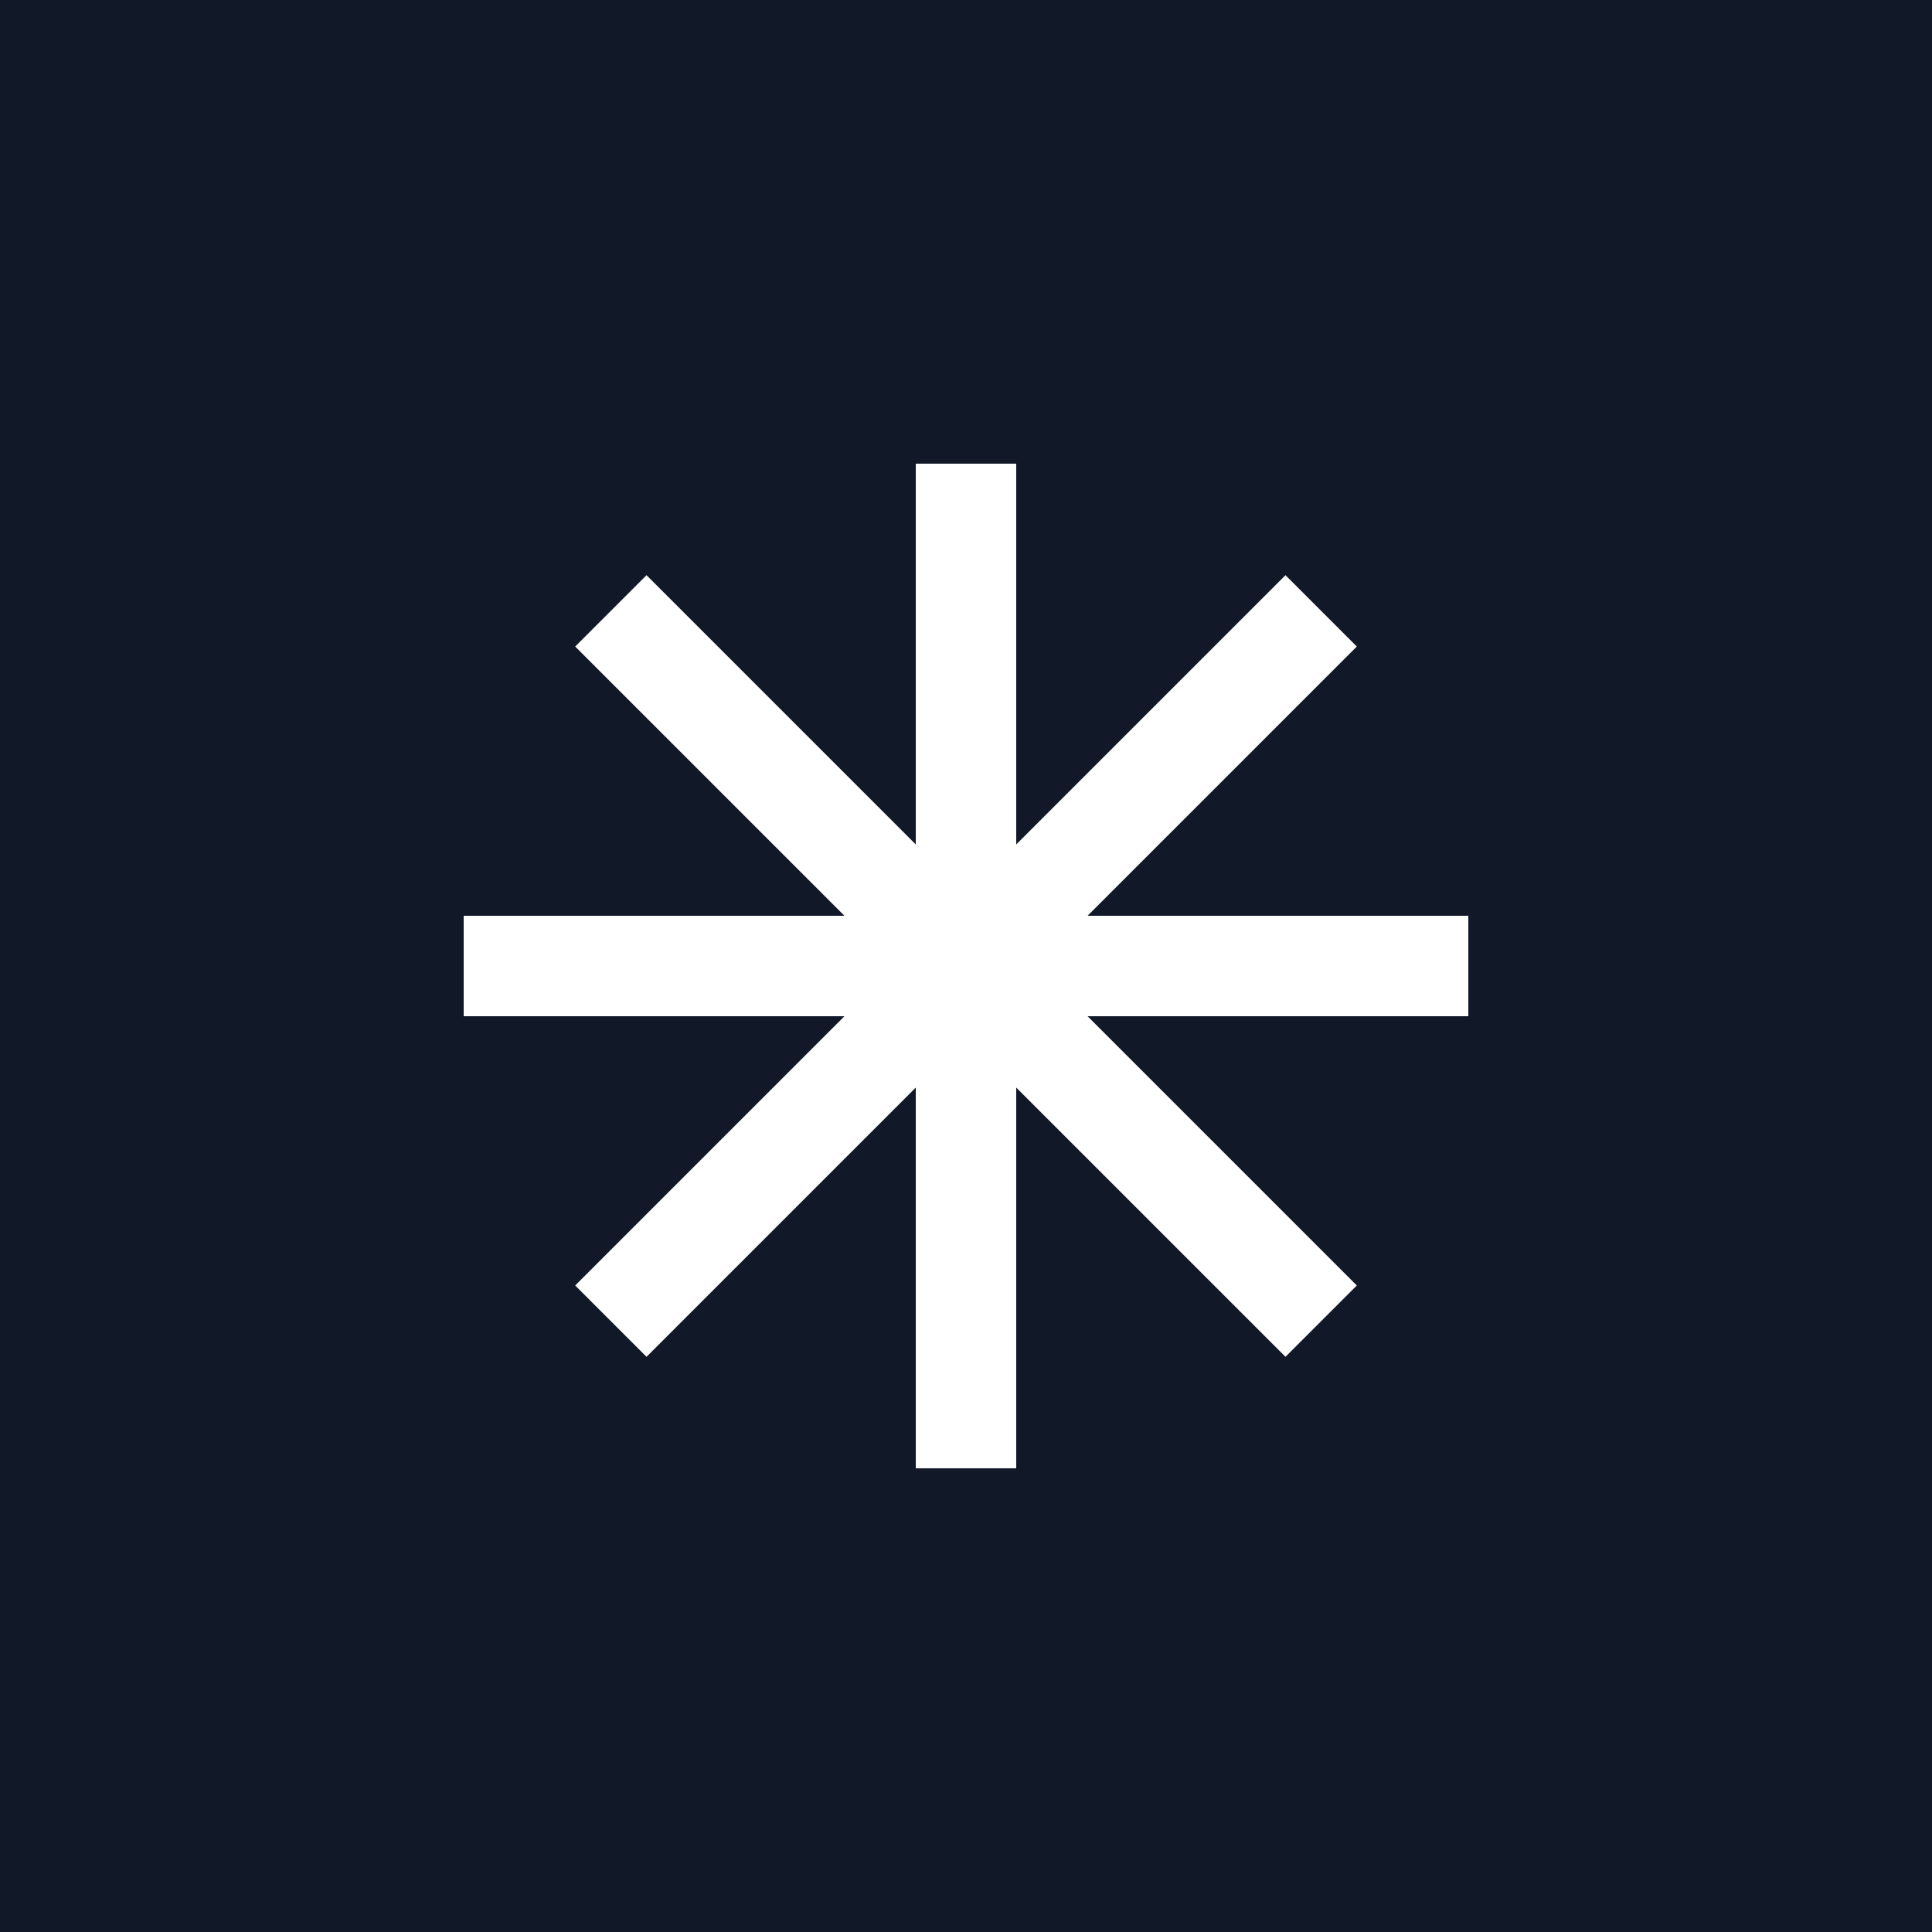
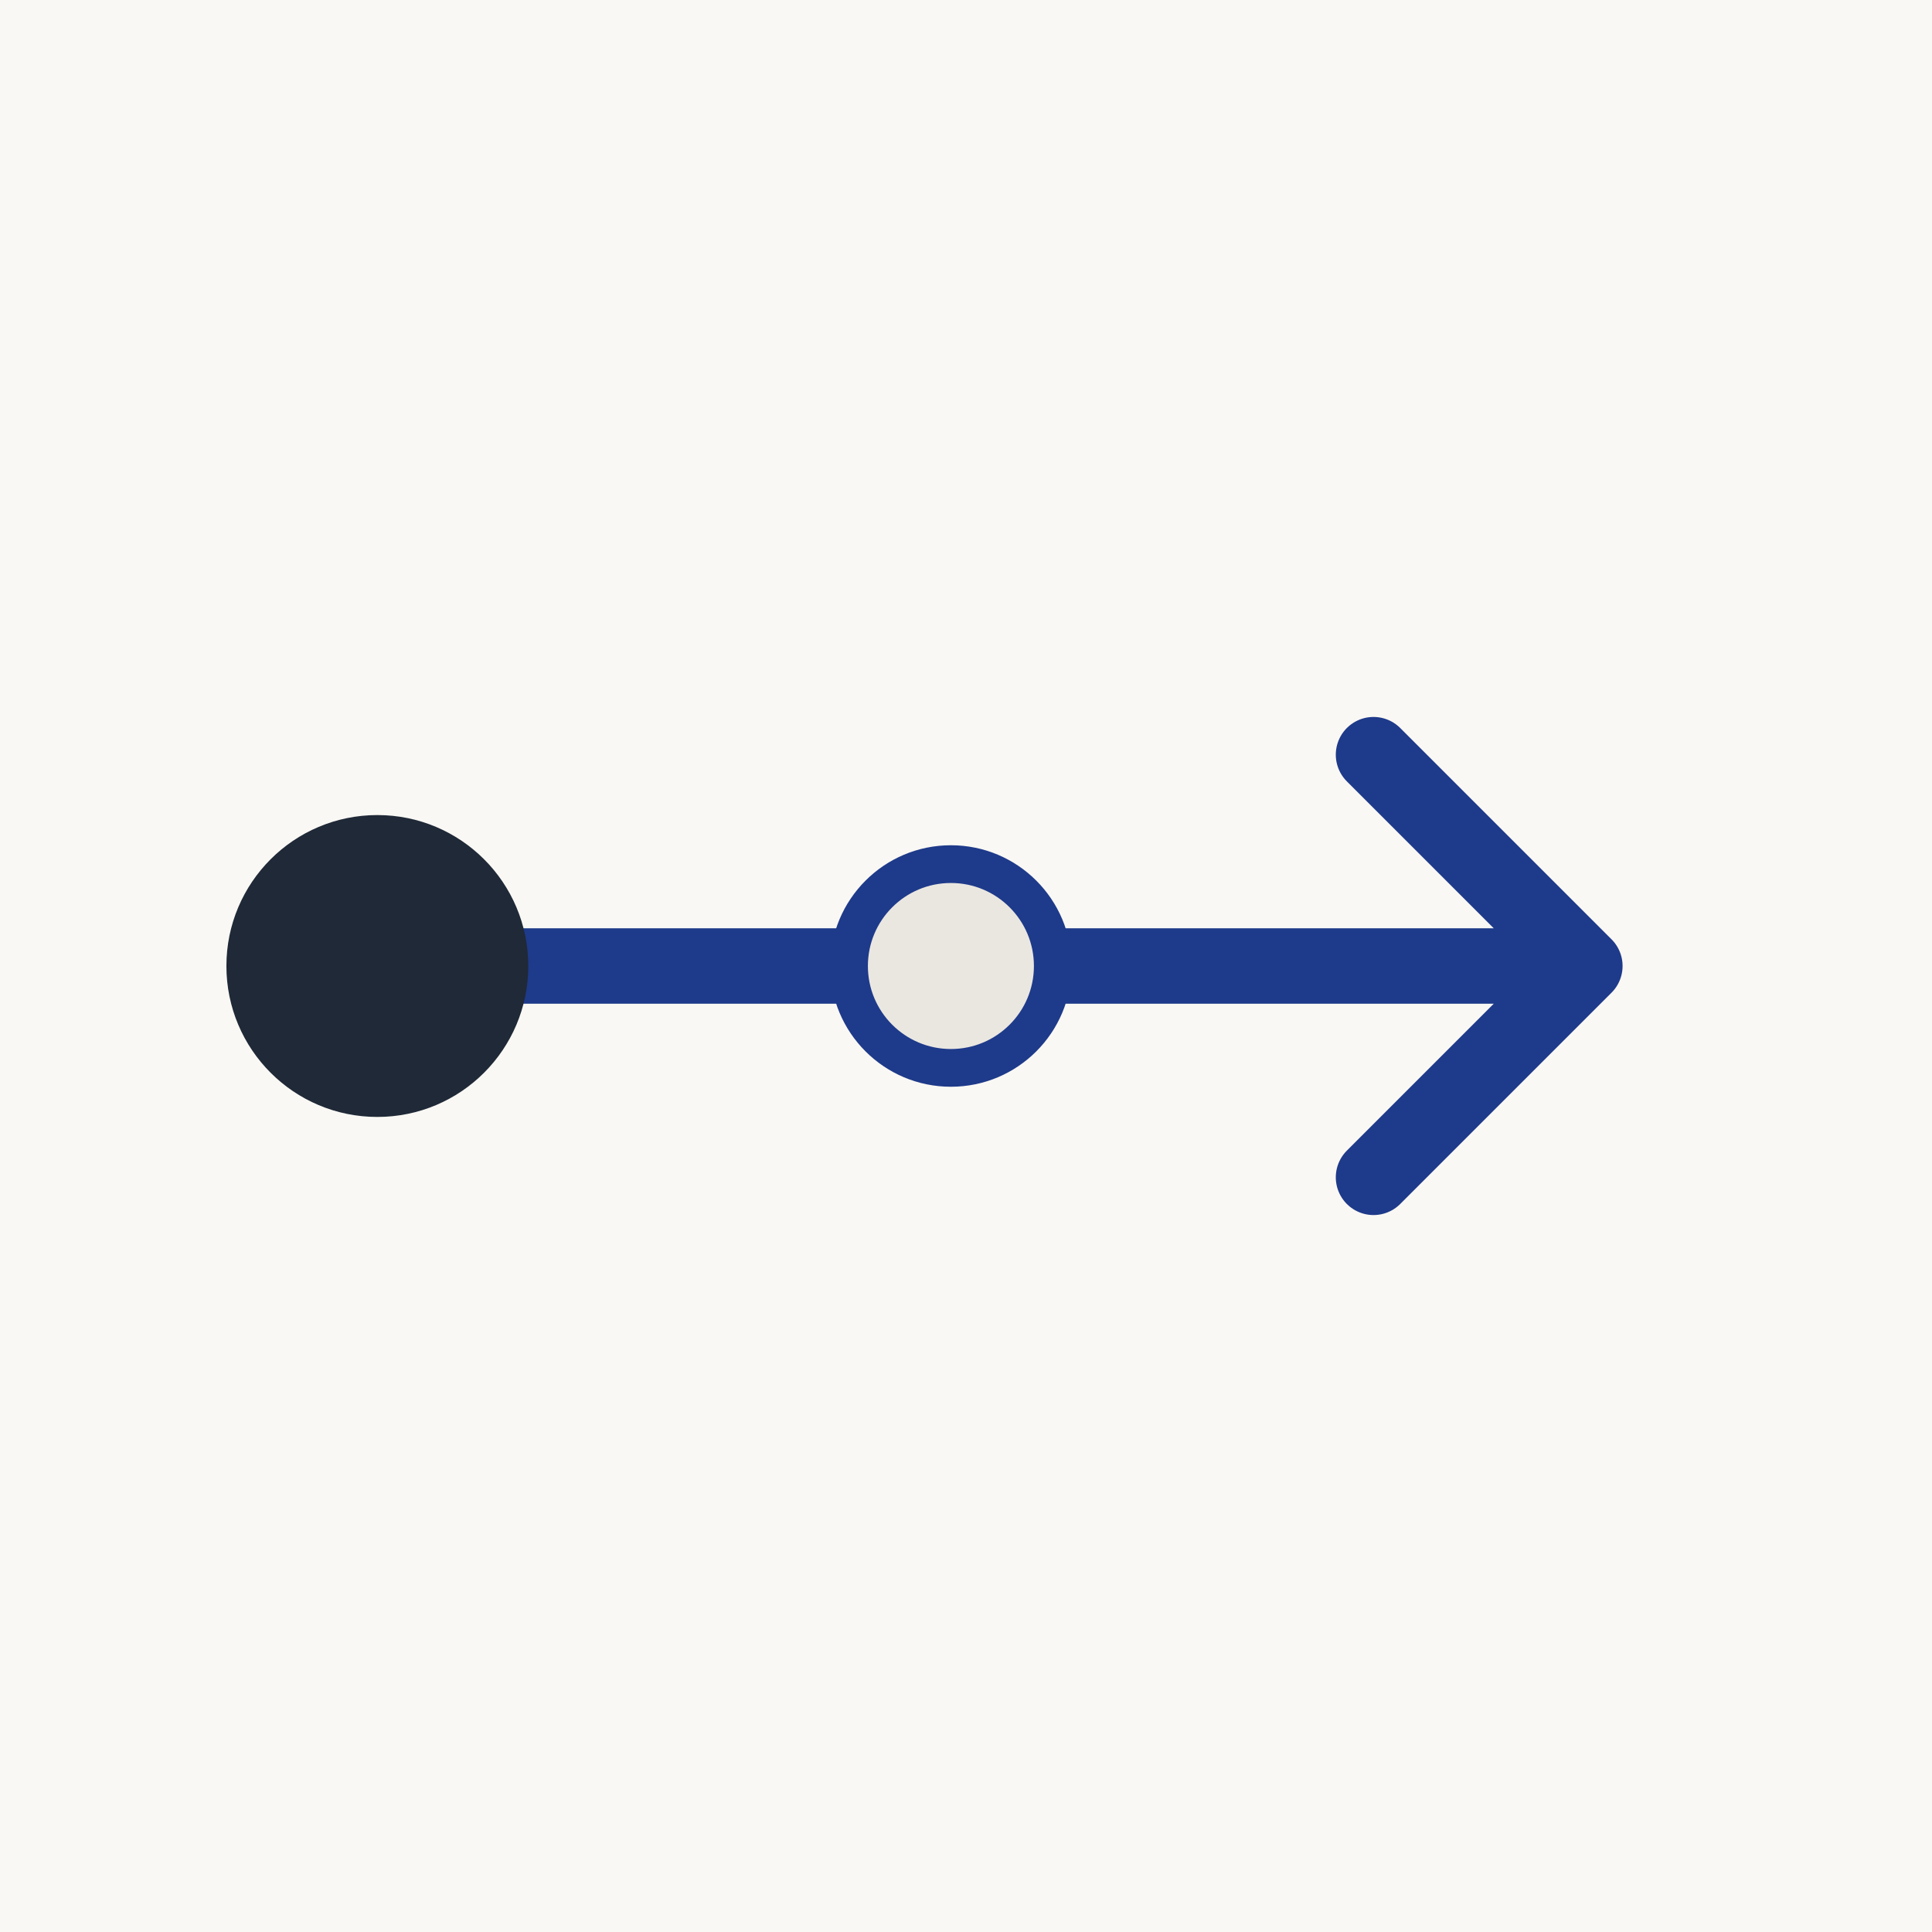
- <svg xmlns="http://www.w3.org/2000/svg" viewBox="0 0 512 512" role="img" aria-label="Multica">
-   <rect width="512" height="512" fill="#111827" />
-   <polygon fill="#ffffff" transform="translate(122.88 122.88) scale(2.6624)" points="45,62.1 45,100 55,100 55,62.1 81.8,88.9 88.9,81.8 62.1,55 100,55 100,45 62.1,45 88.9,18.2 81.8,11.1 55,37.9 55,0 45,0 45,37.9 18.2,11.1 11.1,18.2 37.9,45 0,45 0,55 37.9,55 11.1,81.8 18.2,88.9" />
+ <svg xmlns="http://www.w3.org/2000/svg" viewBox="0 0 512 512" role="img" aria-label="Inkway">
+   <rect width="512" height="512" fill="#FAF8F4" />
+   <path d="M100 256h320m-56-56 56 56-56 56" fill="none" stroke="#1E3A8A" stroke-width="20" stroke-linecap="round" stroke-linejoin="round" />
+   <circle cx="100" cy="256" r="40" fill="#1F2937" />
+   <circle cx="252" cy="256" r="27" fill="#EAE7E1" stroke="#1E3A8A" stroke-width="10" />
</svg>
